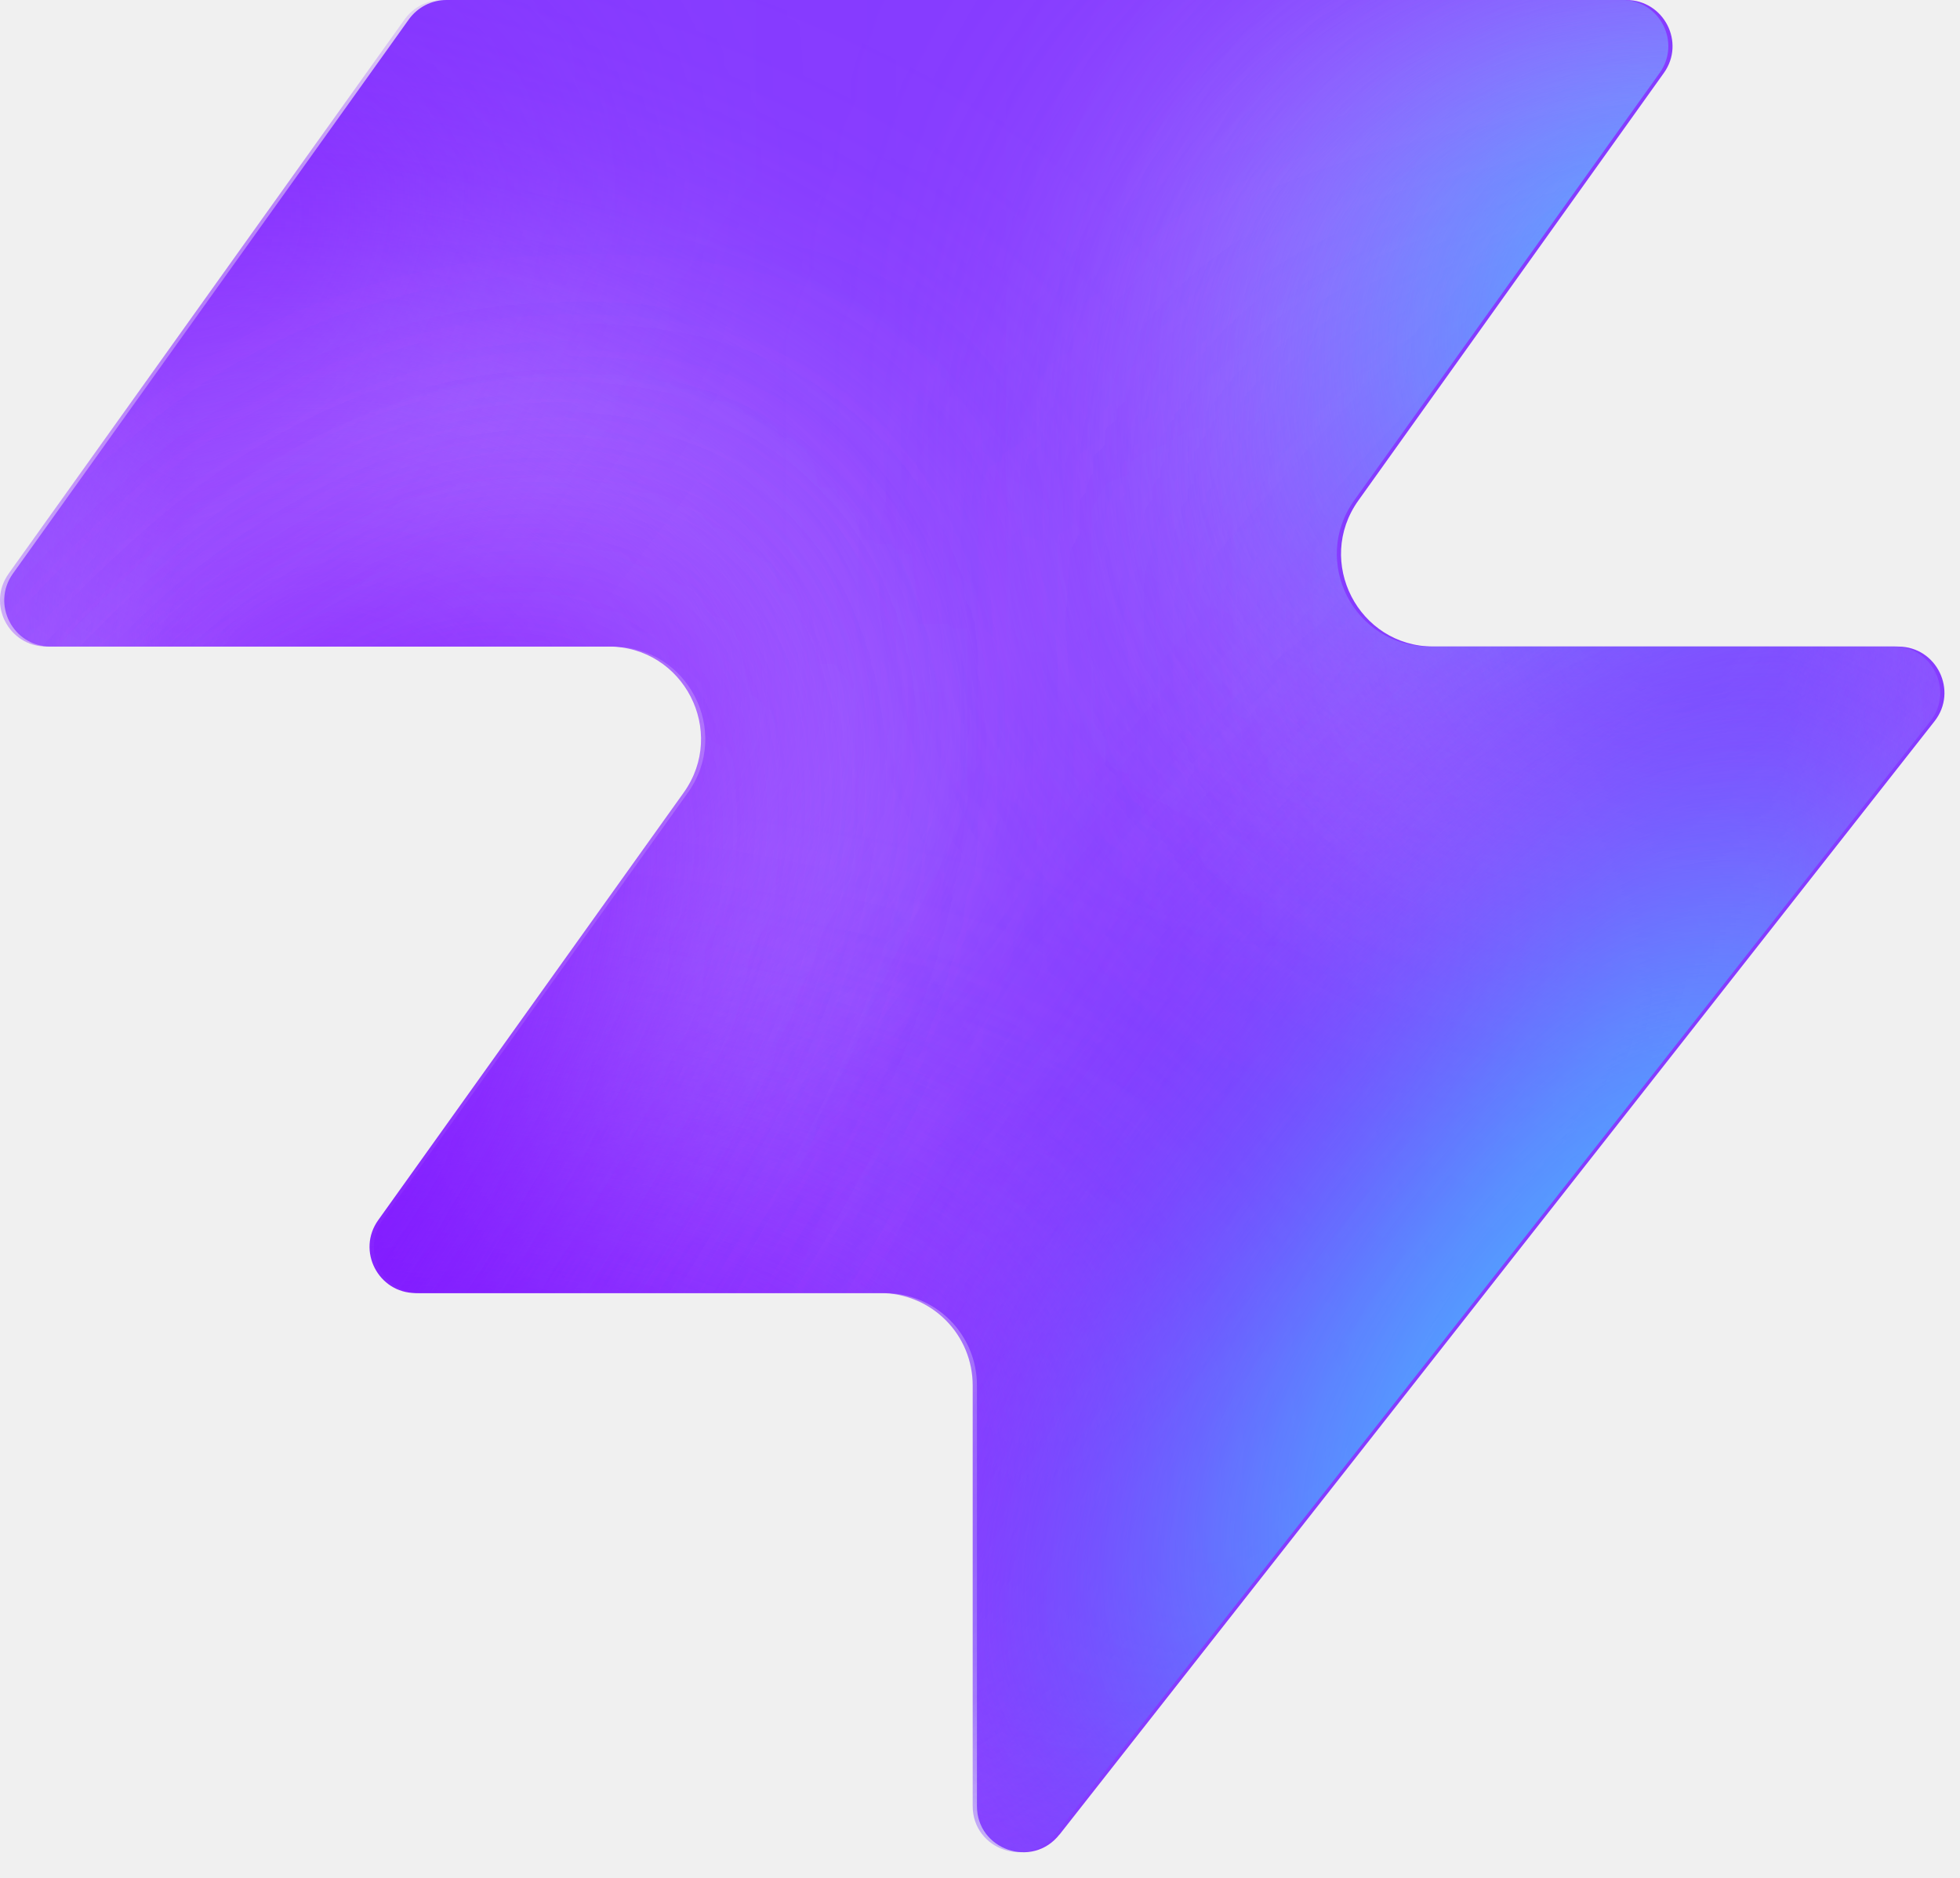
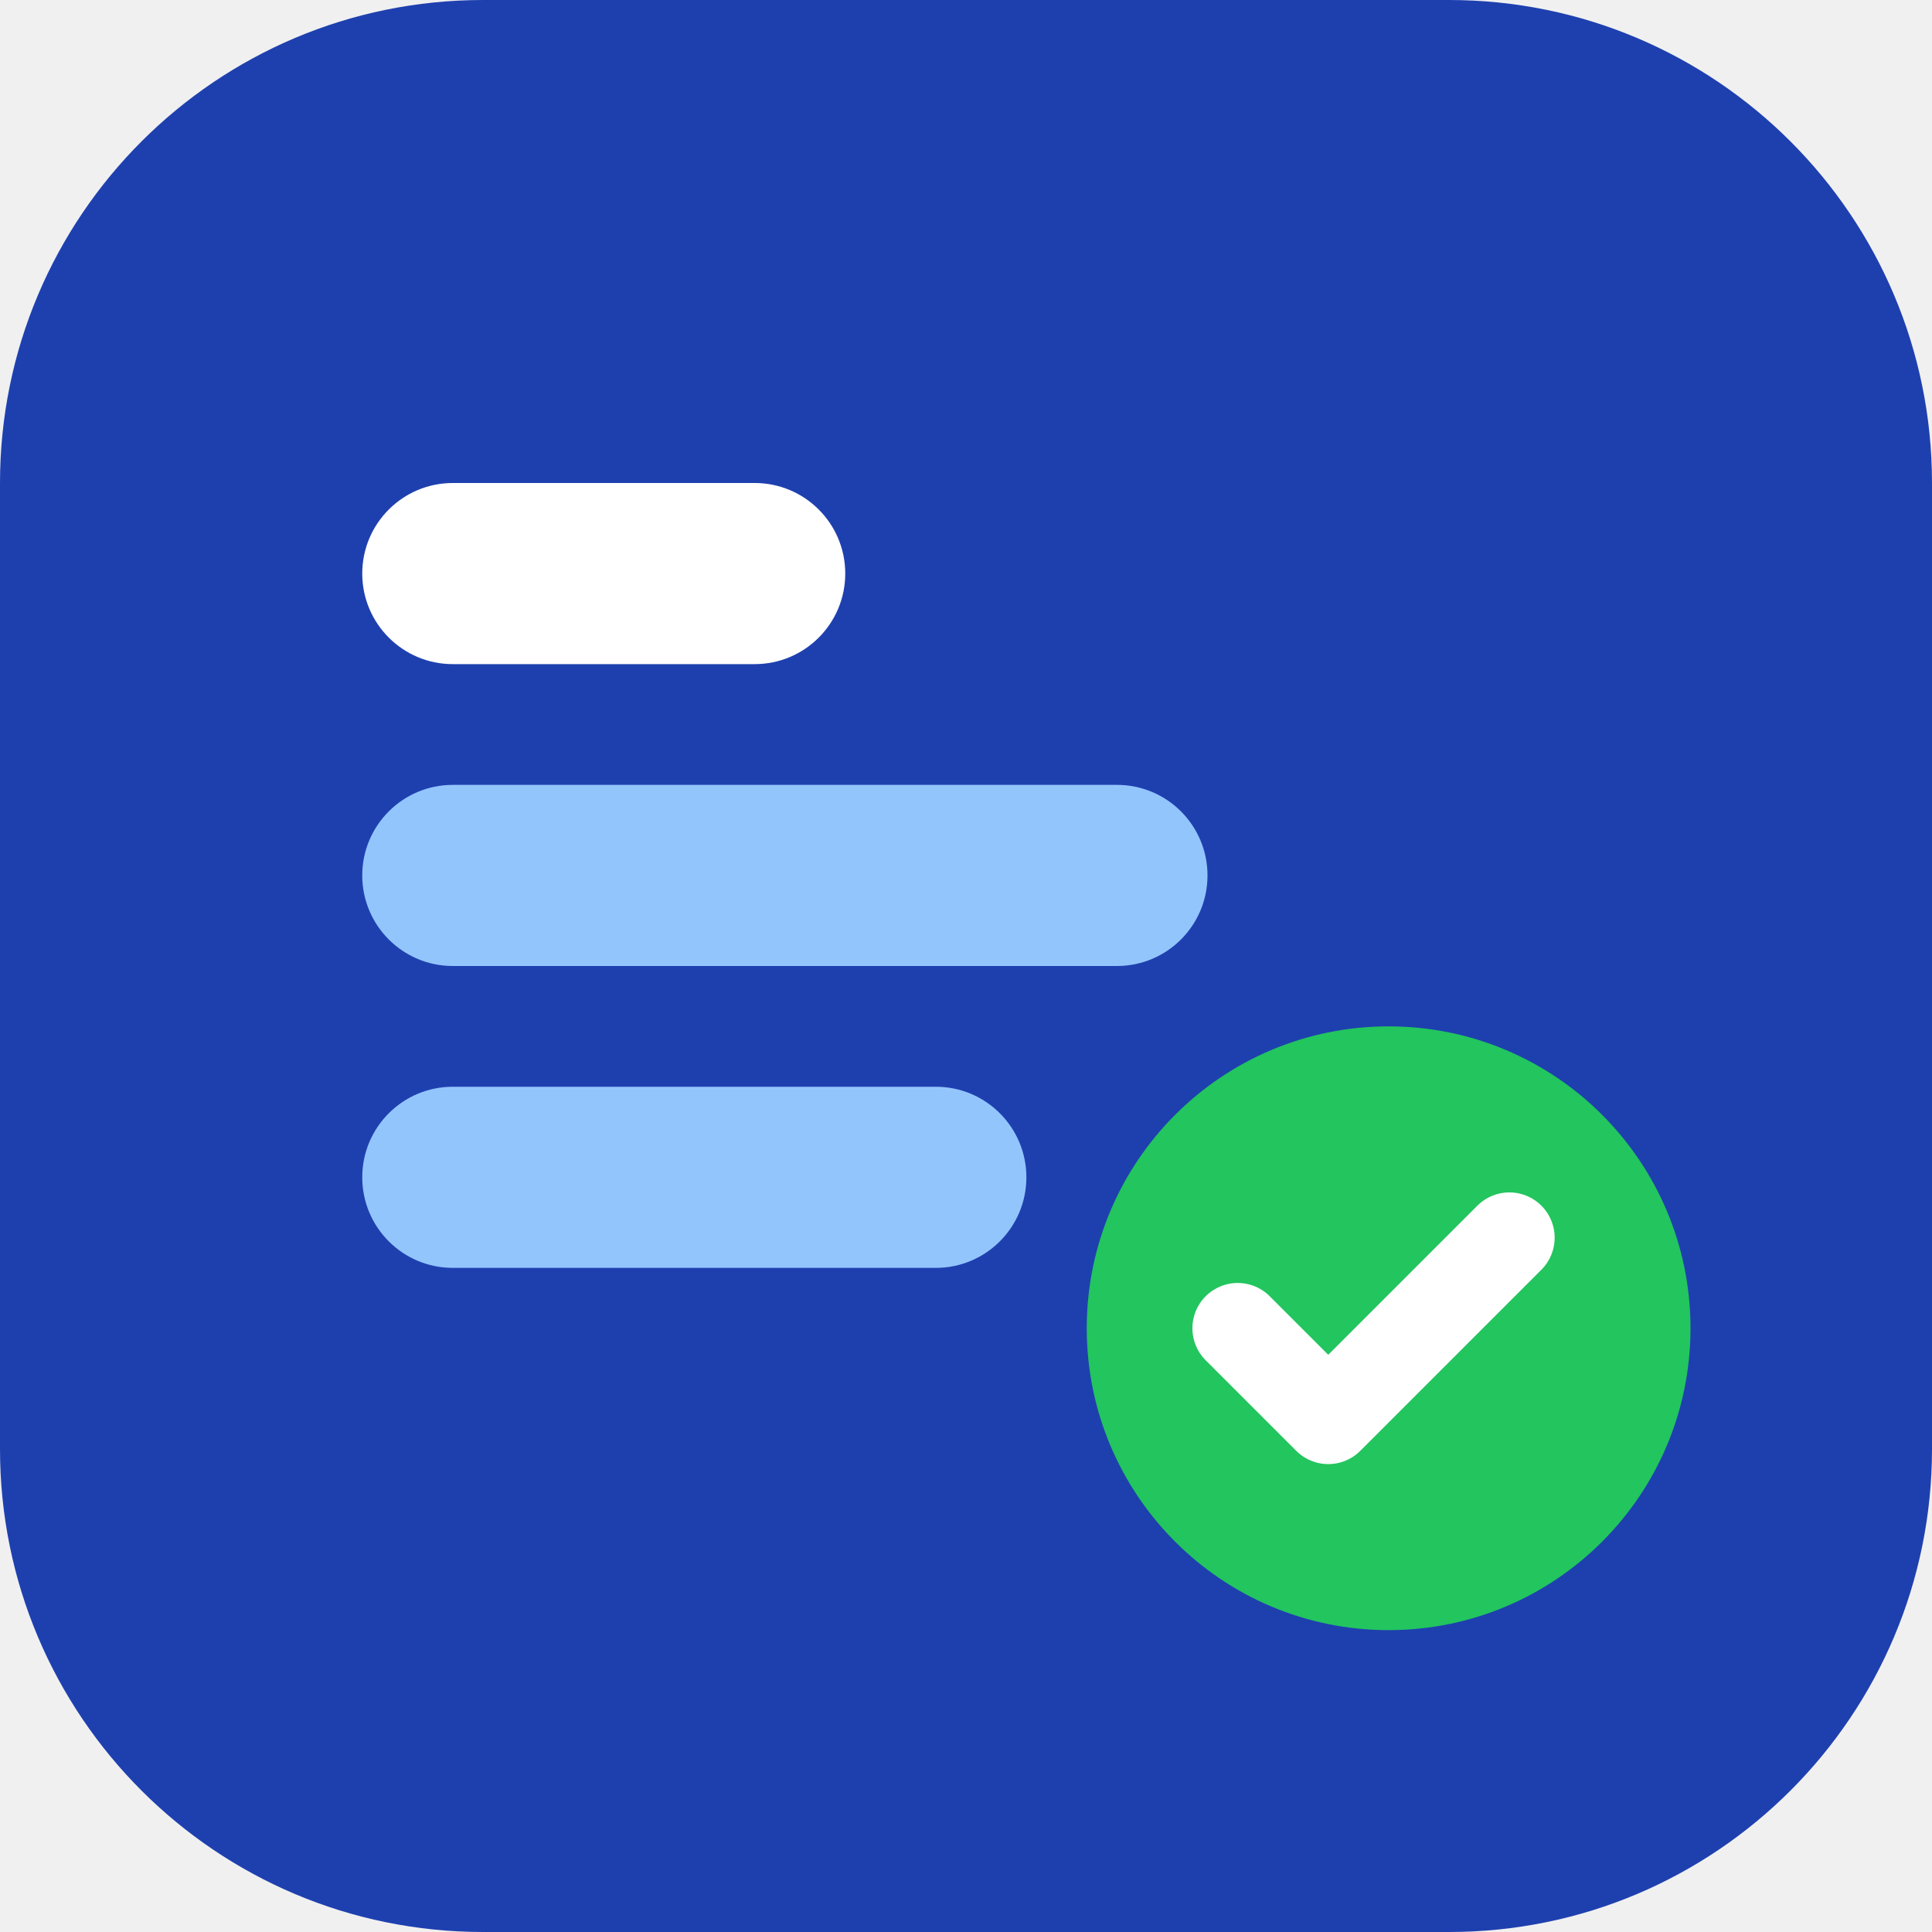
- <svg xmlns="http://www.w3.org/2000/svg" width="48" height="46" fill="none" viewBox="0 0 48 46">
-   <path fill="#863bff" d="M25.946 44.938c-.664.845-2.021.375-2.021-.698V33.937a2.26 2.26 0 0 0-2.262-2.262H10.287c-.92 0-1.456-1.04-.92-1.788l7.48-10.471c1.07-1.497 0-3.578-1.842-3.578H1.237c-.92 0-1.456-1.04-.92-1.788L10.013.474c.214-.297.556-.474.92-.474h28.894c.92 0 1.456 1.04.92 1.788l-7.48 10.471c-1.07 1.498 0 3.579 1.842 3.579h11.377c.943 0 1.473 1.088.89 1.83L25.947 44.94z" style="fill:#863bff;fill:color(display-p3 .525 .23 1);fill-opacity:1" />
-   <mask id="a" width="48" height="46" x="0" y="0" maskUnits="userSpaceOnUse" style="mask-type:alpha">
-     <path fill="#000" d="M25.842 44.938c-.664.844-2.021.375-2.021-.698V33.937a2.26 2.26 0 0 0-2.262-2.262H10.183c-.92 0-1.456-1.04-.92-1.788l7.48-10.471c1.07-1.498 0-3.579-1.842-3.579H1.133c-.92 0-1.456-1.04-.92-1.787L9.91.473c.214-.297.556-.474.92-.474h28.894c.92 0 1.456 1.04.92 1.788l-7.48 10.471c-1.07 1.498 0 3.578 1.842 3.578h11.377c.943 0 1.473 1.088.89 1.832L25.843 44.94z" style="fill:#000;fill-opacity:1" />
-   </mask>
-   <g mask="url(#a)">
-     <g filter="url(#b)">
-       <ellipse cx="5.508" cy="14.704" fill="#ede6ff" rx="5.508" ry="14.704" style="fill:#ede6ff;fill:color(display-p3 .927 .903 1);fill-opacity:1" transform="matrix(.00324 1 1 -.00324 -4.47 31.516)" />
-     </g>
-     <g filter="url(#c)">
-       <ellipse cx="10.399" cy="29.851" fill="#ede6ff" rx="10.399" ry="29.851" style="fill:#ede6ff;fill:color(display-p3 .927 .903 1);fill-opacity:1" transform="matrix(.00324 1 1 -.00324 -39.328 7.883)" />
-     </g>
-     <g filter="url(#d)">
-       <ellipse cx="5.508" cy="30.487" fill="#7e14ff" rx="5.508" ry="30.487" style="fill:#7e14ff;fill:color(display-p3 .492 .077 1);fill-opacity:1" transform="rotate(89.814 -25.913 -14.639)scale(1 -1)" />
-     </g>
-     <g filter="url(#e)">
-       <ellipse cx="5.508" cy="30.599" fill="#7e14ff" rx="5.508" ry="30.599" style="fill:#7e14ff;fill:color(display-p3 .492 .077 1);fill-opacity:1" transform="rotate(89.814 -32.644 -3.334)scale(1 -1)" />
-     </g>
-     <g filter="url(#f)">
-       <ellipse cx="5.508" cy="30.599" fill="#7e14ff" rx="5.508" ry="30.599" style="fill:#7e14ff;fill:color(display-p3 .492 .077 1);fill-opacity:1" transform="matrix(.00324 1 1 -.00324 -34.34 30.47)" />
-     </g>
-     <g filter="url(#g)">
-       <ellipse cx="14.072" cy="22.078" fill="#ede6ff" rx="14.072" ry="22.078" style="fill:#ede6ff;fill:color(display-p3 .927 .903 1);fill-opacity:1" transform="rotate(93.35 24.506 48.493)scale(-1 1)" />
-     </g>
-     <g filter="url(#h)">
-       <ellipse cx="3.47" cy="21.501" fill="#7e14ff" rx="3.47" ry="21.501" style="fill:#7e14ff;fill:color(display-p3 .492 .077 1);fill-opacity:1" transform="rotate(89.009 28.708 47.59)scale(-1 1)" />
-     </g>
-     <g filter="url(#i)">
-       <ellipse cx="3.47" cy="21.501" fill="#7e14ff" rx="3.47" ry="21.501" style="fill:#7e14ff;fill:color(display-p3 .492 .077 1);fill-opacity:1" transform="rotate(89.009 28.708 47.59)scale(-1 1)" />
-     </g>
-     <g filter="url(#j)">
-       <ellipse cx=".387" cy="8.972" fill="#7e14ff" rx="4.407" ry="29.108" style="fill:#7e14ff;fill:color(display-p3 .492 .077 1);fill-opacity:1" transform="rotate(39.51 .387 8.972)" />
-     </g>
-     <g filter="url(#k)">
-       <ellipse cx="47.523" cy="-6.092" fill="#7e14ff" rx="4.407" ry="29.108" style="fill:#7e14ff;fill:color(display-p3 .492 .077 1);fill-opacity:1" transform="rotate(37.892 47.523 -6.092)" />
-     </g>
-     <g filter="url(#l)">
-       <ellipse cx="41.412" cy="6.333" fill="#47bfff" rx="5.971" ry="9.665" style="fill:#47bfff;fill:color(display-p3 .28 .748 1);fill-opacity:1" transform="rotate(37.892 41.412 6.333)" />
-     </g>
-     <g filter="url(#m)">
-       <ellipse cx="-1.879" cy="38.332" fill="#7e14ff" rx="4.407" ry="29.108" style="fill:#7e14ff;fill:color(display-p3 .492 .077 1);fill-opacity:1" transform="rotate(37.892 -1.88 38.332)" />
-     </g>
-     <g filter="url(#n)">
-       <ellipse cx="-1.879" cy="38.332" fill="#7e14ff" rx="4.407" ry="29.108" style="fill:#7e14ff;fill:color(display-p3 .492 .077 1);fill-opacity:1" transform="rotate(37.892 -1.88 38.332)" />
-     </g>
-     <g filter="url(#o)">
-       <ellipse cx="35.651" cy="29.907" fill="#7e14ff" rx="4.407" ry="29.108" style="fill:#7e14ff;fill:color(display-p3 .492 .077 1);fill-opacity:1" transform="rotate(37.892 35.651 29.907)" />
-     </g>
-     <g filter="url(#p)">
-       <ellipse cx="38.418" cy="32.4" fill="#47bfff" rx="5.971" ry="15.297" style="fill:#47bfff;fill:color(display-p3 .28 .748 1);fill-opacity:1" transform="rotate(37.892 38.418 32.4)" />
-     </g>
-   </g>
-   <defs>
-     <filter id="b" width="60.045" height="41.654" x="-19.77" y="16.149" color-interpolation-filters="sRGB" filterUnits="userSpaceOnUse">
-       <feFlood flood-opacity="0" result="BackgroundImageFix" />
-       <feBlend in="SourceGraphic" in2="BackgroundImageFix" result="shape" />
-       <feGaussianBlur result="effect1_foregroundBlur_2002_17158" stdDeviation="7.659" />
-     </filter>
-     <filter id="c" width="90.34" height="51.437" x="-54.613" y="-7.533" color-interpolation-filters="sRGB" filterUnits="userSpaceOnUse">
-       <feFlood flood-opacity="0" result="BackgroundImageFix" />
-       <feBlend in="SourceGraphic" in2="BackgroundImageFix" result="shape" />
-       <feGaussianBlur result="effect1_foregroundBlur_2002_17158" stdDeviation="7.659" />
-     </filter>
-     <filter id="d" width="79.355" height="29.4" x="-49.64" y="2.03" color-interpolation-filters="sRGB" filterUnits="userSpaceOnUse">
-       <feFlood flood-opacity="0" result="BackgroundImageFix" />
-       <feBlend in="SourceGraphic" in2="BackgroundImageFix" result="shape" />
-       <feGaussianBlur result="effect1_foregroundBlur_2002_17158" stdDeviation="4.596" />
-     </filter>
-     <filter id="e" width="79.579" height="29.4" x="-45.045" y="20.029" color-interpolation-filters="sRGB" filterUnits="userSpaceOnUse">
-       <feFlood flood-opacity="0" result="BackgroundImageFix" />
-       <feBlend in="SourceGraphic" in2="BackgroundImageFix" result="shape" />
-       <feGaussianBlur result="effect1_foregroundBlur_2002_17158" stdDeviation="4.596" />
-     </filter>
-     <filter id="f" width="79.579" height="29.4" x="-43.513" y="21.178" color-interpolation-filters="sRGB" filterUnits="userSpaceOnUse">
-       <feFlood flood-opacity="0" result="BackgroundImageFix" />
-       <feBlend in="SourceGraphic" in2="BackgroundImageFix" result="shape" />
-       <feGaussianBlur result="effect1_foregroundBlur_2002_17158" stdDeviation="4.596" />
-     </filter>
-     <filter id="g" width="74.749" height="58.852" x="15.756" y="-17.901" color-interpolation-filters="sRGB" filterUnits="userSpaceOnUse">
-       <feFlood flood-opacity="0" result="BackgroundImageFix" />
-       <feBlend in="SourceGraphic" in2="BackgroundImageFix" result="shape" />
-       <feGaussianBlur result="effect1_foregroundBlur_2002_17158" stdDeviation="7.659" />
-     </filter>
-     <filter id="h" width="61.377" height="25.362" x="23.548" y="2.284" color-interpolation-filters="sRGB" filterUnits="userSpaceOnUse">
-       <feFlood flood-opacity="0" result="BackgroundImageFix" />
-       <feBlend in="SourceGraphic" in2="BackgroundImageFix" result="shape" />
-       <feGaussianBlur result="effect1_foregroundBlur_2002_17158" stdDeviation="4.596" />
-     </filter>
-     <filter id="i" width="61.377" height="25.362" x="23.548" y="2.284" color-interpolation-filters="sRGB" filterUnits="userSpaceOnUse">
-       <feFlood flood-opacity="0" result="BackgroundImageFix" />
-       <feBlend in="SourceGraphic" in2="BackgroundImageFix" result="shape" />
-       <feGaussianBlur result="effect1_foregroundBlur_2002_17158" stdDeviation="4.596" />
-     </filter>
-     <filter id="j" width="56.045" height="63.649" x="-27.636" y="-22.853" color-interpolation-filters="sRGB" filterUnits="userSpaceOnUse">
-       <feFlood flood-opacity="0" result="BackgroundImageFix" />
-       <feBlend in="SourceGraphic" in2="BackgroundImageFix" result="shape" />
-       <feGaussianBlur result="effect1_foregroundBlur_2002_17158" stdDeviation="4.596" />
-     </filter>
-     <filter id="k" width="54.814" height="64.646" x="20.116" y="-38.415" color-interpolation-filters="sRGB" filterUnits="userSpaceOnUse">
-       <feFlood flood-opacity="0" result="BackgroundImageFix" />
-       <feBlend in="SourceGraphic" in2="BackgroundImageFix" result="shape" />
-       <feGaussianBlur result="effect1_foregroundBlur_2002_17158" stdDeviation="4.596" />
-     </filter>
-     <filter id="l" width="33.541" height="35.313" x="24.641" y="-11.323" color-interpolation-filters="sRGB" filterUnits="userSpaceOnUse">
-       <feFlood flood-opacity="0" result="BackgroundImageFix" />
-       <feBlend in="SourceGraphic" in2="BackgroundImageFix" result="shape" />
-       <feGaussianBlur result="effect1_foregroundBlur_2002_17158" stdDeviation="4.596" />
-     </filter>
-     <filter id="m" width="54.814" height="64.646" x="-29.286" y="6.009" color-interpolation-filters="sRGB" filterUnits="userSpaceOnUse">
-       <feFlood flood-opacity="0" result="BackgroundImageFix" />
-       <feBlend in="SourceGraphic" in2="BackgroundImageFix" result="shape" />
-       <feGaussianBlur result="effect1_foregroundBlur_2002_17158" stdDeviation="4.596" />
-     </filter>
-     <filter id="n" width="54.814" height="64.646" x="-29.286" y="6.009" color-interpolation-filters="sRGB" filterUnits="userSpaceOnUse">
-       <feFlood flood-opacity="0" result="BackgroundImageFix" />
-       <feBlend in="SourceGraphic" in2="BackgroundImageFix" result="shape" />
-       <feGaussianBlur result="effect1_foregroundBlur_2002_17158" stdDeviation="4.596" />
-     </filter>
-     <filter id="o" width="54.814" height="64.646" x="8.244" y="-2.416" color-interpolation-filters="sRGB" filterUnits="userSpaceOnUse">
-       <feFlood flood-opacity="0" result="BackgroundImageFix" />
-       <feBlend in="SourceGraphic" in2="BackgroundImageFix" result="shape" />
-       <feGaussianBlur result="effect1_foregroundBlur_2002_17158" stdDeviation="4.596" />
-     </filter>
-     <filter id="p" width="39.409" height="43.623" x="18.713" y="10.588" color-interpolation-filters="sRGB" filterUnits="userSpaceOnUse">
-       <feFlood flood-opacity="0" result="BackgroundImageFix" />
-       <feBlend in="SourceGraphic" in2="BackgroundImageFix" result="shape" />
-       <feGaussianBlur result="effect1_foregroundBlur_2002_17158" stdDeviation="4.596" />
-     </filter>
-   </defs>
+ <svg xmlns="http://www.w3.org/2000/svg" viewBox="0 0 32 32" fill="none">
+   <rect width="32" height="32" rx="8" fill="#1e40af" />
+   <rect x="6" y="8" width="8" height="3" rx="1.5" fill="white" />
+   <rect x="6" y="13" width="14" height="3" rx="1.5" fill="#93c5fd" />
+   <rect x="6" y="18" width="11" height="3" rx="1.5" fill="#93c5fd" />
+   <circle cx="23" cy="22" r="5" fill="#22c55e" />
+   <path d="M20.5 22l1.5 1.5 3-3" stroke="white" stroke-width="1.5" stroke-linecap="round" stroke-linejoin="round" />
</svg>
